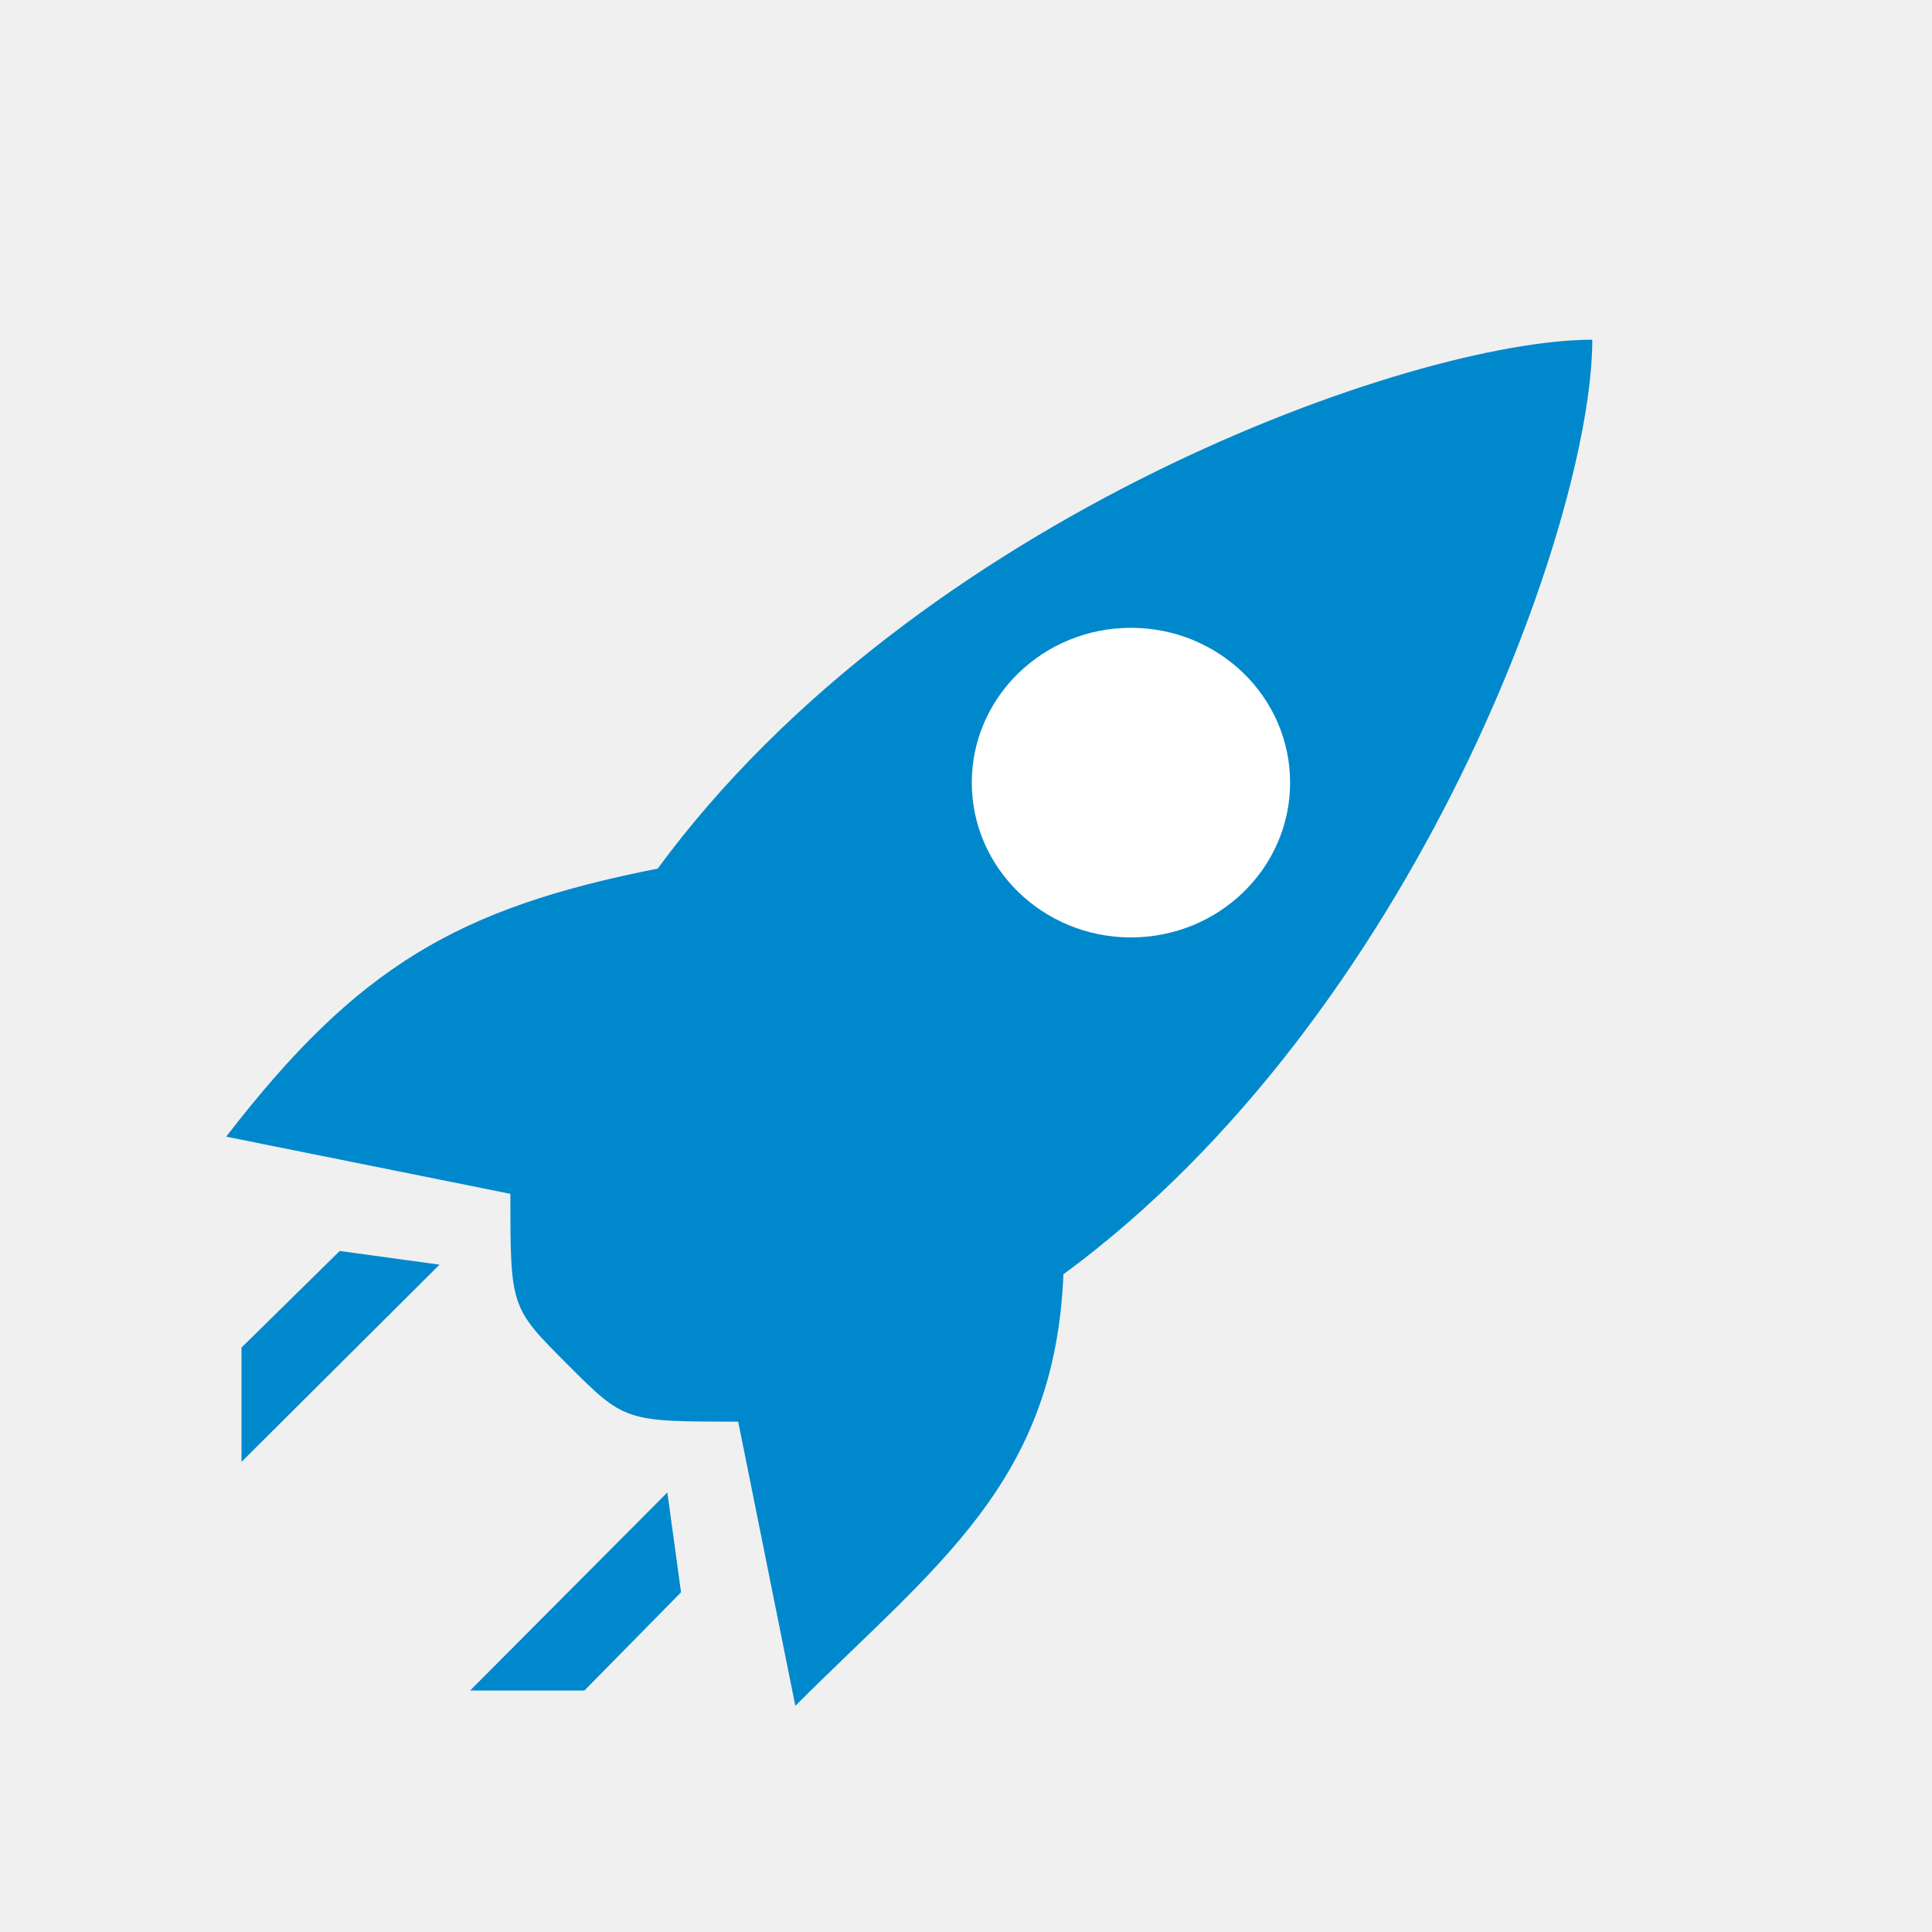
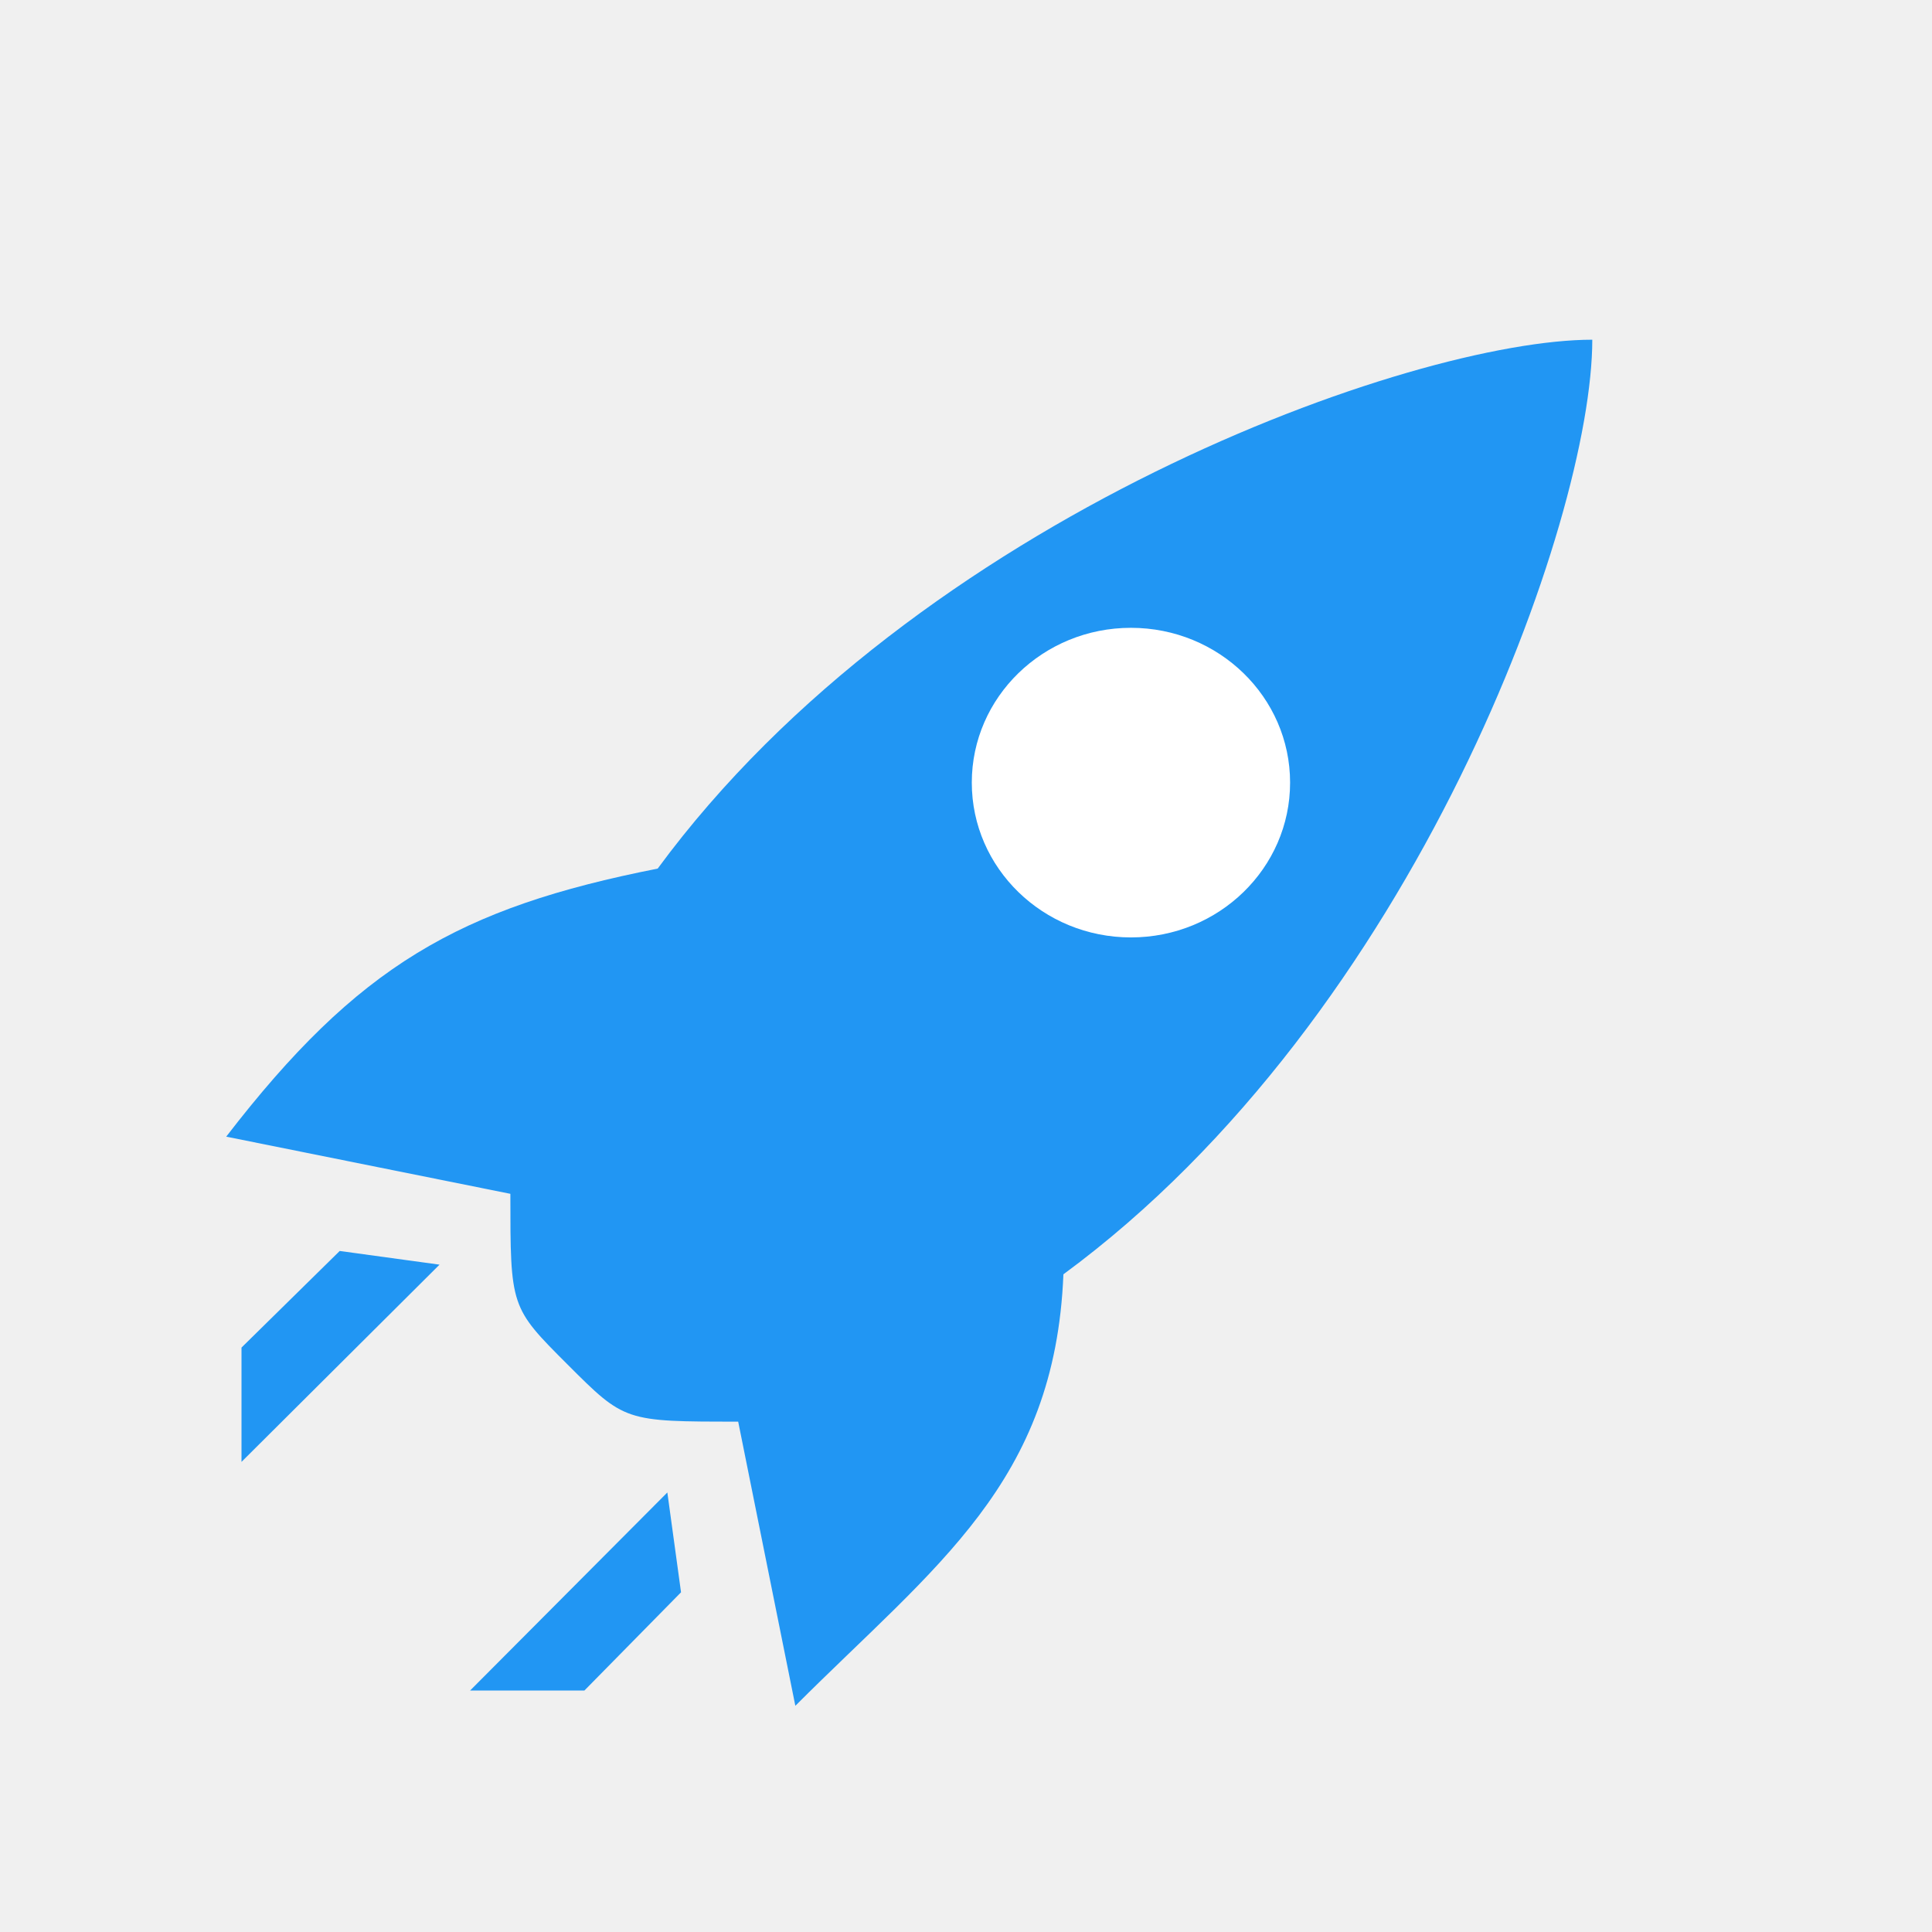
<svg xmlns="http://www.w3.org/2000/svg" version="1.1" width="24" height="24" viewBox="0 0 24 24" id="svg3749">
-   <defs id="defs3753" />
-   <path d="m 2.81,14.12 c 1.636,-2.123 2.89,-2.842 5.36,-3.33 3.22,-4.38 9.38,-6.57 11.61,-6.57 0,2.23 -2.19,8.39 -6.57,11.61 -0.104,2.591 -1.585,3.615 -3.33,5.36 L 9.17,17.66 c -1.41,0 -1.41,0 -2.12,-0.71 C 6.34,16.24 6.34,16.24 6.34,14.83 L 2.81,14.12 M 4.22,15.54 5.46,15.71 3,18.16 v -1.42 l 1.22,-1.2 m 4.07,3 0.17,1.24 L 7.26,21 H 5.84 l 2.45,-2.46" id="path3747" style="fill:#0088cc;fill-opacity:1" />
+   <path d="m 2.81,14.12 c 1.636,-2.123 2.89,-2.842 5.36,-3.33 3.22,-4.38 9.38,-6.57 11.61,-6.57 0,2.23 -2.19,8.39 -6.57,11.61 -0.104,2.591 -1.585,3.615 -3.33,5.36 L 9.17,17.66 c -1.41,0 -1.41,0 -2.12,-0.71 C 6.34,16.24 6.34,16.24 6.34,14.83 L 2.81,14.12 M 4.22,15.54 5.46,15.71 3,18.16 v -1.42 l 1.22,-1.2 m 4.07,3 0.17,1.24 L 7.26,21 H 5.84 l 2.45,-2.46" id="path3747" style="fill-opacity: 1; fill: rgb(33, 150, 243);" />
  <g id="layer1" style="display:inline">
    <ellipse style="fill:#ffffff;fill-opacity:1;stroke-width:0.888" id="path4977" cx="14.049" cy="9.722" rx="1.977" ry="1.923" />
  </g>
</svg>
